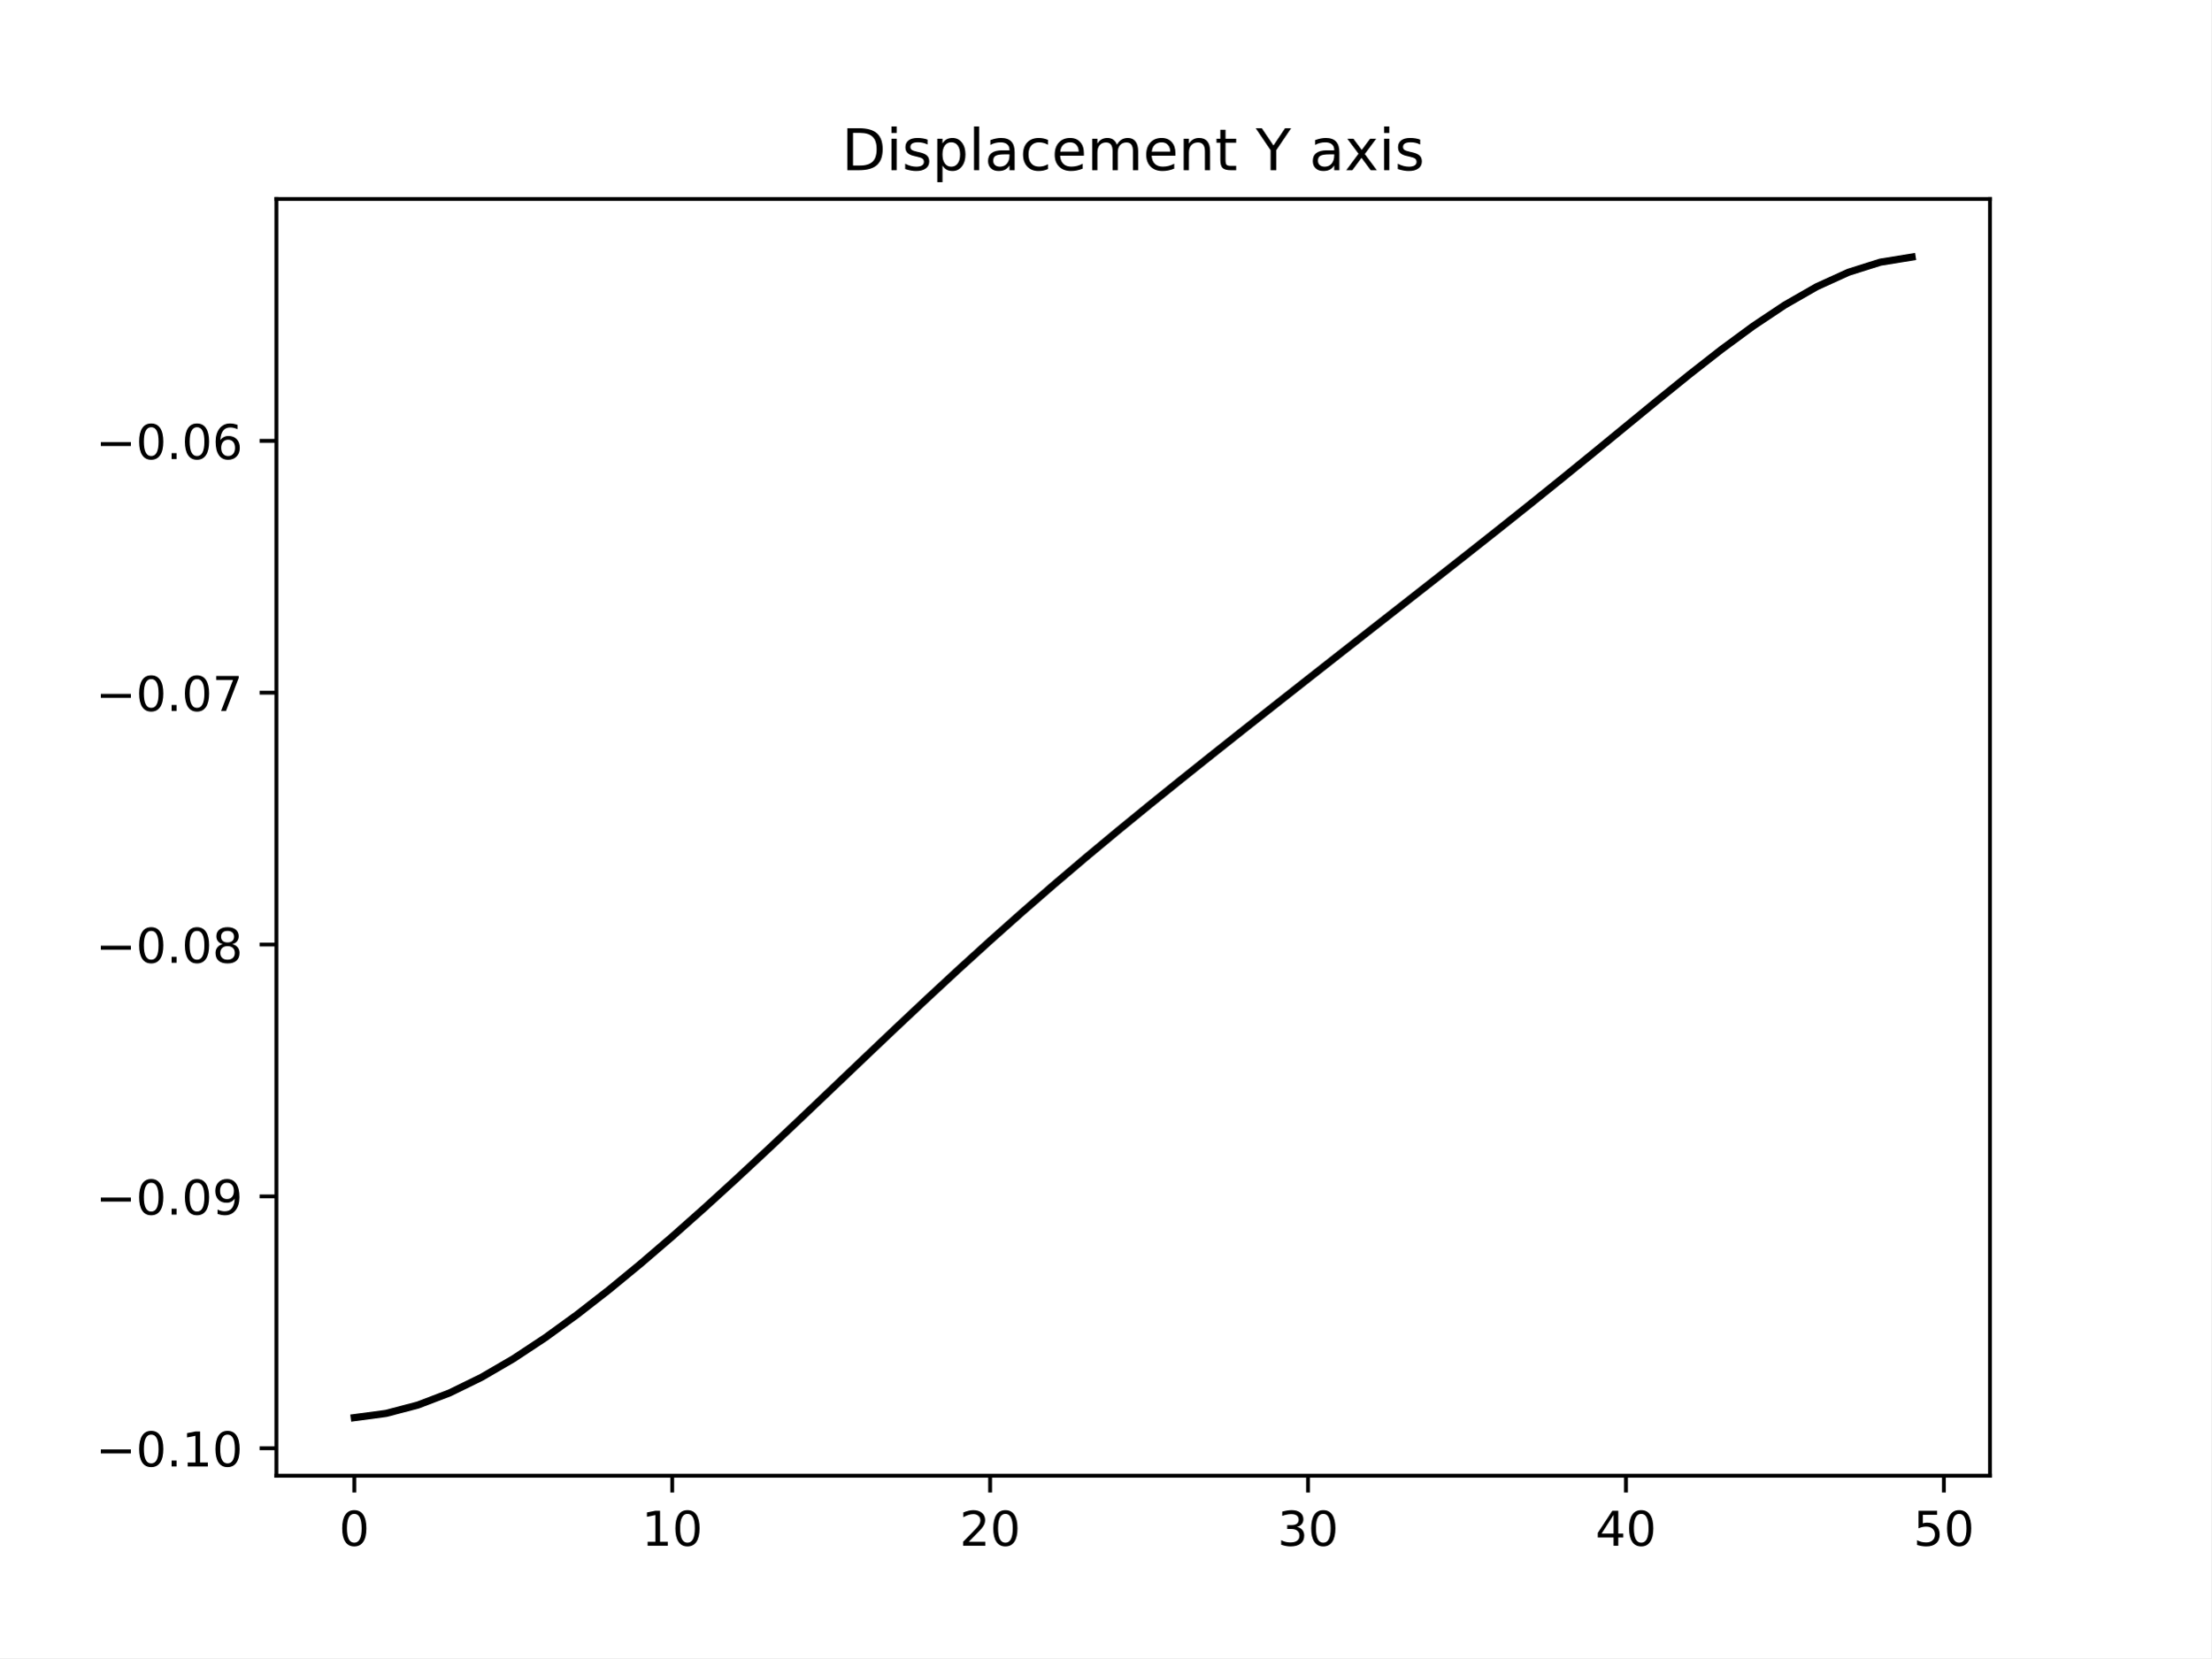
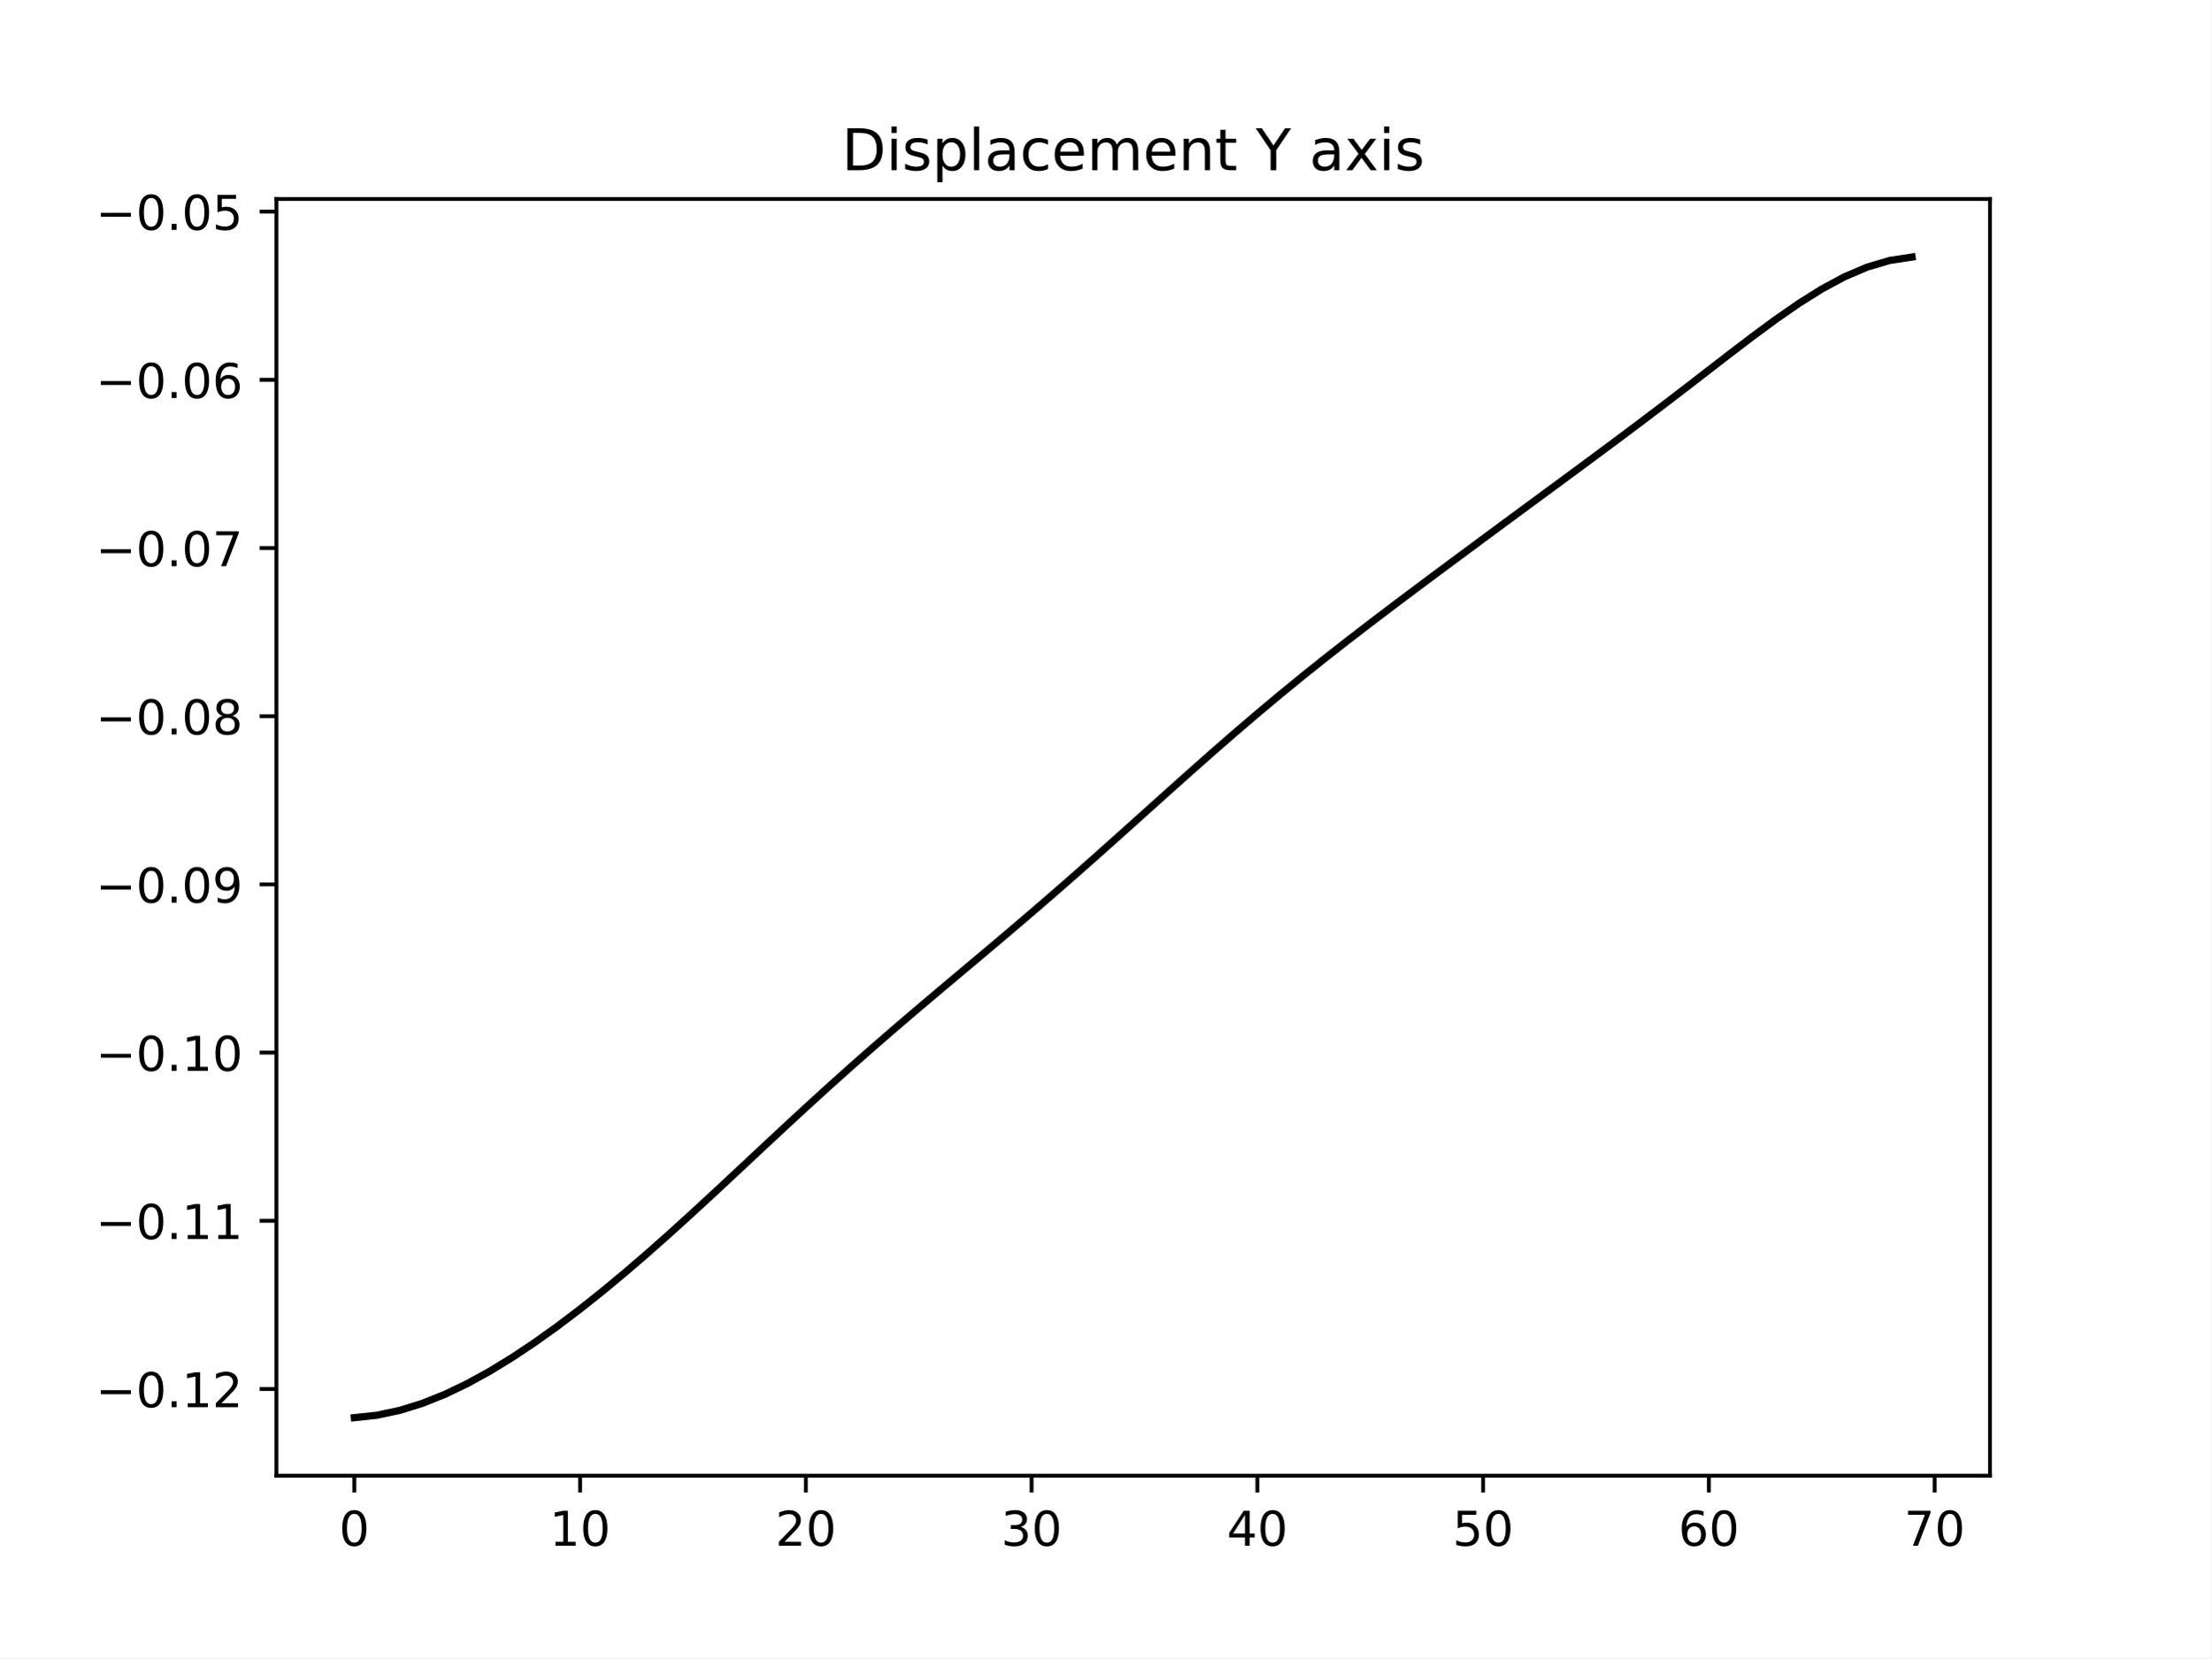
<svg xmlns="http://www.w3.org/2000/svg" xmlns:xlink="http://www.w3.org/1999/xlink" width="460.8pt" height="345.6pt" viewBox="0 0 460.8 345.6" version="1.1">
  <defs>
    <style type="text/css">*{stroke-linejoin: round; stroke-linecap: butt}</style>
  </defs>
  <g id="figure_1">
    <g id="patch_1">
      <path d="M 0 345.6  L 460.8 345.6  L 460.8 0  L 0 0  z " style="fill: #ffffff" />
    </g>
    <g id="axes_1">
      <g id="patch_2">
        <path d="M 57.6 307.584  L 414.72 307.584  L 414.72 41.472  L 57.6 41.472  z " style="fill: #ffffff" />
      </g>
      <g id="matplotlib.axis_1">
        <g id="xtick_1">
          <g id="line2d_1">
            <defs>
-               <path id="mce244738d7" d="M 0 0  L 0 3.5  " style="stroke: #000000; stroke-width: 0.8" />
+               <path id="m12a07c931f" d="M 0 0  L 0 3.5  " style="stroke: #000000; stroke-width: 0.8" />
            </defs>
            <g>
-               <use xlink:href="#mce244738d7" x="73.833" y="307.584" style="stroke: #000000; stroke-width: 0.8" />
+               <use xlink:href="#m12a07c931f" x="73.833" y="307.584" style="stroke: #000000; stroke-width: 0.8" />
            </g>
          </g>
          <g id="text_1">
            <g transform="translate(70.65148 322.1824) scale(0.1 -0.1)">
              <defs>
                <path id="DejaVuSans-30" d="M 2034 4250  Q 1547 4250 1301 3770  Q 1056 3291 1056 2328  Q 1056 1369 1301 889  Q 1547 409 2034 409  Q 2525 409 2770 889  Q 3016 1369 3016 2328  Q 3016 3291 2770 3770  Q 2525 4250 2034 4250  z M 2034 4750  Q 2819 4750 3233 4129  Q 3647 3509 3647 2328  Q 3647 1150 3233 529  Q 2819 -91 2034 -91  Q 1250 -91 836 529  Q 422 1150 422 2328  Q 422 3509 836 4129  Q 1250 4750 2034 4750  z " transform="scale(0.015625)" />
              </defs>
              <use xlink:href="#DejaVuSans-30" />
            </g>
          </g>
        </g>
        <g id="xtick_2">
          <g id="line2d_2">
            <g>
-               <use xlink:href="#mce244738d7" x="140.089" y="307.584" style="stroke: #000000; stroke-width: 0.8" />
+               <use xlink:href="#m12a07c931f" x="120.884" y="307.584" style="stroke: #000000; stroke-width: 0.8" />
            </g>
          </g>
          <g id="text_2">
-             <g transform="translate(133.7263 322.1824) scale(0.1 -0.1)">
+             <g transform="translate(114.5216 322.1824) scale(0.1 -0.1)">
              <defs>
                <path id="DejaVuSans-31" d="M 794 531  L 1825 531  L 1825 4091  L 703 3866  L 703 4441  L 1819 4666  L 2450 4666  L 2450 531  L 3481 531  L 3481 0  L 794 0  L 794 531  z " transform="scale(0.015625)" />
              </defs>
              <use xlink:href="#DejaVuSans-31" />
              <use xlink:href="#DejaVuSans-30" x="63.623" />
            </g>
          </g>
        </g>
        <g id="xtick_3">
          <g id="line2d_3">
            <g>
-               <use xlink:href="#mce244738d7" x="206.345" y="307.584" style="stroke: #000000; stroke-width: 0.8" />
+               <use xlink:href="#m12a07c931f" x="167.935" y="307.584" style="stroke: #000000; stroke-width: 0.8" />
            </g>
          </g>
          <g id="text_3">
-             <g transform="translate(199.9823 322.1824) scale(0.1 -0.1)">
+             <g transform="translate(161.573 322.1824) scale(0.1 -0.1)">
              <defs>
                <path id="DejaVuSans-32" d="M 1228 531  L 3431 531  L 3431 0  L 469 0  L 469 531  Q 828 903 1448 1529  Q 2069 2156 2228 2338  Q 2531 2678 2651 2914  Q 2772 3150 2772 3378  Q 2772 3750 2511 3984  Q 2250 4219 1831 4219  Q 1534 4219 1204 4116  Q 875 4013 500 3803  L 500 4441  Q 881 4594 1212 4672  Q 1544 4750 1819 4750  Q 2544 4750 2975 4387  Q 3406 4025 3406 3419  Q 3406 3131 3298 2873  Q 3191 2616 2906 2266  Q 2828 2175 2409 1742  Q 1991 1309 1228 531  z " transform="scale(0.015625)" />
              </defs>
              <use xlink:href="#DejaVuSans-32" />
              <use xlink:href="#DejaVuSans-30" x="63.623" />
            </g>
          </g>
        </g>
        <g id="xtick_4">
          <g id="line2d_4">
            <g>
-               <use xlink:href="#mce244738d7" x="272.601" y="307.584" style="stroke: #000000; stroke-width: 0.8" />
+               <use xlink:href="#m12a07c931f" x="214.987" y="307.584" style="stroke: #000000; stroke-width: 0.8" />
            </g>
          </g>
          <g id="text_4">
-             <g transform="translate(266.2383 322.1824) scale(0.1 -0.1)">
+             <g transform="translate(208.6244 322.1824) scale(0.1 -0.1)">
              <defs>
                <path id="DejaVuSans-33" d="M 2597 2516  Q 3050 2419 3304 2112  Q 3559 1806 3559 1356  Q 3559 666 3084 287  Q 2609 -91 1734 -91  Q 1441 -91 1130 -33  Q 819 25 488 141  L 488 750  Q 750 597 1062 519  Q 1375 441 1716 441  Q 2309 441 2620 675  Q 2931 909 2931 1356  Q 2931 1769 2642 2001  Q 2353 2234 1838 2234  L 1294 2234  L 1294 2753  L 1863 2753  Q 2328 2753 2575 2939  Q 2822 3125 2822 3475  Q 2822 3834 2567 4026  Q 2313 4219 1838 4219  Q 1578 4219 1281 4162  Q 984 4106 628 3988  L 628 4550  Q 988 4650 1302 4700  Q 1616 4750 1894 4750  Q 2613 4750 3031 4423  Q 3450 4097 3450 3541  Q 3450 3153 3228 2886  Q 3006 2619 2597 2516  z " transform="scale(0.015625)" />
              </defs>
              <use xlink:href="#DejaVuSans-33" />
              <use xlink:href="#DejaVuSans-30" x="63.623" />
            </g>
          </g>
        </g>
        <g id="xtick_5">
          <g id="line2d_5">
            <g>
-               <use xlink:href="#mce244738d7" x="338.857" y="307.584" style="stroke: #000000; stroke-width: 0.8" />
+               <use xlink:href="#m12a07c931f" x="262.038" y="307.584" style="stroke: #000000; stroke-width: 0.8" />
            </g>
          </g>
          <g id="text_5">
-             <g transform="translate(332.4943 322.1824) scale(0.1 -0.1)">
+             <g transform="translate(255.6758 322.1824) scale(0.1 -0.1)">
              <defs>
                <path id="DejaVuSans-34" d="M 2419 4116  L 825 1625  L 2419 1625  L 2419 4116  z M 2253 4666  L 3047 4666  L 3047 1625  L 3713 1625  L 3713 1100  L 3047 1100  L 3047 0  L 2419 0  L 2419 1100  L 313 1100  L 313 1709  L 2253 4666  z " transform="scale(0.015625)" />
              </defs>
              <use xlink:href="#DejaVuSans-34" />
              <use xlink:href="#DejaVuSans-30" x="63.623" />
            </g>
          </g>
        </g>
        <g id="xtick_6">
          <g id="line2d_6">
            <g>
-               <use xlink:href="#mce244738d7" x="405.113" y="307.584" style="stroke: #000000; stroke-width: 0.8" />
+               <use xlink:href="#m12a07c931f" x="309.09" y="307.584" style="stroke: #000000; stroke-width: 0.8" />
            </g>
          </g>
          <g id="text_6">
-             <g transform="translate(398.7504 322.1824) scale(0.1 -0.1)">
+             <g transform="translate(302.7271 322.1824) scale(0.1 -0.1)">
              <defs>
                <path id="DejaVuSans-35" d="M 691 4666  L 3169 4666  L 3169 4134  L 1269 4134  L 1269 2991  Q 1406 3038 1543 3061  Q 1681 3084 1819 3084  Q 2600 3084 3056 2656  Q 3513 2228 3513 1497  Q 3513 744 3044 326  Q 2575 -91 1722 -91  Q 1428 -91 1123 -41  Q 819 9 494 109  L 494 744  Q 775 591 1075 516  Q 1375 441 1709 441  Q 2250 441 2565 725  Q 2881 1009 2881 1497  Q 2881 1984 2565 2268  Q 2250 2553 1709 2553  Q 1456 2553 1204 2497  Q 953 2441 691 2322  L 691 4666  z " transform="scale(0.015625)" />
              </defs>
              <use xlink:href="#DejaVuSans-35" />
+               <use xlink:href="#DejaVuSans-30" x="63.623" />
+             </g>
+           </g>
+         </g>
+         <g id="xtick_7">
+           <g id="line2d_7">
+             <g>
+               <use xlink:href="#m12a07c931f" x="356.141" y="307.584" style="stroke: #000000; stroke-width: 0.8" />
+             </g>
+           </g>
+           <g id="text_7">
+             <g transform="translate(349.7785 322.1824) scale(0.1 -0.1)">
+               <defs>
+                 <path id="DejaVuSans-36" d="M 2113 2584  Q 1688 2584 1439 2293  Q 1191 2003 1191 1497  Q 1191 994 1439 701  Q 1688 409 2113 409  Q 2538 409 2786 701  Q 3034 994 3034 1497  Q 3034 2003 2786 2293  Q 2538 2584 2113 2584  z M 3366 4563  L 3366 3988  Q 3128 4100 2886 4159  Q 2644 4219 2406 4219  Q 1781 4219 1451 3797  Q 1122 3375 1075 2522  Q 1259 2794 1537 2939  Q 1816 3084 2150 3084  Q 2853 3084 3261 2657  Q 3669 2231 3669 1497  Q 3669 778 3244 343  Q 2819 -91 2113 -91  Q 1303 -91 875 529  Q 447 1150 447 2328  Q 447 3434 972 4092  Q 1497 4750 2381 4750  Q 2619 4750 2861 4703  Q 3103 4656 3366 4563  z " transform="scale(0.015625)" />
+               </defs>
+               <use xlink:href="#DejaVuSans-36" />
+               <use xlink:href="#DejaVuSans-30" x="63.623" />
+             </g>
+           </g>
+         </g>
+         <g id="xtick_8">
+           <g id="line2d_8">
+             <g>
+               <use xlink:href="#m12a07c931f" x="403.192" y="307.584" style="stroke: #000000; stroke-width: 0.8" />
+             </g>
+           </g>
+           <g id="text_8">
+             <g transform="translate(396.8299 322.1824) scale(0.1 -0.1)">
+               <defs>
+                 <path id="DejaVuSans-37" d="M 525 4666  L 3525 4666  L 3525 4397  L 1831 0  L 1172 0  L 2766 4134  L 525 4134  L 525 4666  z " transform="scale(0.015625)" />
+               </defs>
+               <use xlink:href="#DejaVuSans-37" />
              <use xlink:href="#DejaVuSans-30" x="63.623" />
            </g>
          </g>
        </g>
      </g>
      <g id="matplotlib.axis_2">
        <g id="ytick_1">
-           <g id="line2d_7">
+           <g id="line2d_9">
            <defs>
-               <path id="m7f513a164a" d="M 0 0  L -3.5 0  " style="stroke: #000000; stroke-width: 0.8" />
+               <path id="m870b611f7f" d="M 0 0  L -3.5 0  " style="stroke: #000000; stroke-width: 0.8" />
            </defs>
            <g>
-               <use xlink:href="#m7f513a164a" x="57.6" y="301.861" style="stroke: #000000; stroke-width: 0.8" />
-             </g>
-           </g>
-           <g id="text_7">
-             <g transform="translate(19.95469 305.6602) scale(0.1 -0.1)">
+               <use xlink:href="#m870b611f7f" x="57.6" y="289.514" style="stroke: #000000; stroke-width: 0.8" />
+             </g>
+           </g>
+           <g id="text_9">
+             <g transform="translate(19.95469 293.3137) scale(0.1 -0.1)">
              <defs>
                <path id="DejaVuSans-2212" d="M 678 2272  L 4684 2272  L 4684 1741  L 678 1741  L 678 2272  z " transform="scale(0.015625)" />
                <path id="DejaVuSans-2e" d="M 684 794  L 1344 794  L 1344 0  L 684 0  L 684 794  z " transform="scale(0.015625)" />
              </defs>
              <use xlink:href="#DejaVuSans-2212" />
              <use xlink:href="#DejaVuSans-30" x="83.789" />
              <use xlink:href="#DejaVuSans-2e" x="147.412" />
              <use xlink:href="#DejaVuSans-31" x="179.199" />
+               <use xlink:href="#DejaVuSans-32" x="242.822" />
+             </g>
+           </g>
+         </g>
+         <g id="ytick_2">
+           <g id="line2d_10">
+             <g>
+               <use xlink:href="#m870b611f7f" x="57.6" y="254.455" style="stroke: #000000; stroke-width: 0.8" />
+             </g>
+           </g>
+           <g id="text_10">
+             <g transform="translate(19.95469 258.2545) scale(0.1 -0.1)">
+               <use xlink:href="#DejaVuSans-2212" />
+               <use xlink:href="#DejaVuSans-30" x="83.789" />
+               <use xlink:href="#DejaVuSans-2e" x="147.412" />
+               <use xlink:href="#DejaVuSans-31" x="179.199" />
+               <use xlink:href="#DejaVuSans-31" x="242.822" />
+             </g>
+           </g>
+         </g>
+         <g id="ytick_3">
+           <g id="line2d_11">
+             <g>
+               <use xlink:href="#m870b611f7f" x="57.6" y="219.396" style="stroke: #000000; stroke-width: 0.8" />
+             </g>
+           </g>
+           <g id="text_11">
+             <g transform="translate(19.95469 223.1952) scale(0.1 -0.1)">
+               <use xlink:href="#DejaVuSans-2212" />
+               <use xlink:href="#DejaVuSans-30" x="83.789" />
+               <use xlink:href="#DejaVuSans-2e" x="147.412" />
+               <use xlink:href="#DejaVuSans-31" x="179.199" />
              <use xlink:href="#DejaVuSans-30" x="242.822" />
            </g>
          </g>
        </g>
-         <g id="ytick_2">
-           <g id="line2d_8">
-             <g>
-               <use xlink:href="#m7f513a164a" x="57.6" y="249.367" style="stroke: #000000; stroke-width: 0.8" />
-             </g>
-           </g>
-           <g id="text_8">
-             <g transform="translate(19.95469 253.1663) scale(0.1 -0.1)">
+         <g id="ytick_4">
+           <g id="line2d_12">
+             <g>
+               <use xlink:href="#m870b611f7f" x="57.6" y="184.337" style="stroke: #000000; stroke-width: 0.8" />
+             </g>
+           </g>
+           <g id="text_12">
+             <g transform="translate(19.95469 188.136) scale(0.1 -0.1)">
              <defs>
                <path id="DejaVuSans-39" d="M 703 97  L 703 672  Q 941 559 1184 500  Q 1428 441 1663 441  Q 2288 441 2617 861  Q 2947 1281 2994 2138  Q 2813 1869 2534 1725  Q 2256 1581 1919 1581  Q 1219 1581 811 2004  Q 403 2428 403 3163  Q 403 3881 828 4315  Q 1253 4750 1959 4750  Q 2769 4750 3195 4129  Q 3622 3509 3622 2328  Q 3622 1225 3098 567  Q 2575 -91 1691 -91  Q 1453 -91 1209 -44  Q 966 3 703 97  z M 1959 2075  Q 2384 2075 2632 2365  Q 2881 2656 2881 3163  Q 2881 3666 2632 3958  Q 2384 4250 1959 4250  Q 1534 4250 1286 3958  Q 1038 3666 1038 3163  Q 1038 2656 1286 2365  Q 1534 2075 1959 2075  z " transform="scale(0.015625)" />
              </defs>
              <use xlink:href="#DejaVuSans-2212" />
              <use xlink:href="#DejaVuSans-30" x="83.789" />
              <use xlink:href="#DejaVuSans-2e" x="147.412" />
              <use xlink:href="#DejaVuSans-30" x="179.199" />
              <use xlink:href="#DejaVuSans-39" x="242.822" />
            </g>
          </g>
        </g>
-         <g id="ytick_3">
-           <g id="line2d_9">
-             <g>
-               <use xlink:href="#m7f513a164a" x="57.6" y="196.873" style="stroke: #000000; stroke-width: 0.8" />
-             </g>
-           </g>
-           <g id="text_9">
-             <g transform="translate(19.95469 200.6724) scale(0.1 -0.1)">
+         <g id="ytick_5">
+           <g id="line2d_13">
+             <g>
+               <use xlink:href="#m870b611f7f" x="57.6" y="149.278" style="stroke: #000000; stroke-width: 0.8" />
+             </g>
+           </g>
+           <g id="text_13">
+             <g transform="translate(19.95469 153.0768) scale(0.1 -0.1)">
              <defs>
                <path id="DejaVuSans-38" d="M 2034 2216  Q 1584 2216 1326 1975  Q 1069 1734 1069 1313  Q 1069 891 1326 650  Q 1584 409 2034 409  Q 2484 409 2743 651  Q 3003 894 3003 1313  Q 3003 1734 2745 1975  Q 2488 2216 2034 2216  z M 1403 2484  Q 997 2584 770 2862  Q 544 3141 544 3541  Q 544 4100 942 4425  Q 1341 4750 2034 4750  Q 2731 4750 3128 4425  Q 3525 4100 3525 3541  Q 3525 3141 3298 2862  Q 3072 2584 2669 2484  Q 3125 2378 3379 2068  Q 3634 1759 3634 1313  Q 3634 634 3220 271  Q 2806 -91 2034 -91  Q 1263 -91 848 271  Q 434 634 434 1313  Q 434 1759 690 2068  Q 947 2378 1403 2484  z M 1172 3481  Q 1172 3119 1398 2916  Q 1625 2713 2034 2713  Q 2441 2713 2670 2916  Q 2900 3119 2900 3481  Q 2900 3844 2670 4047  Q 2441 4250 2034 4250  Q 1625 4250 1398 4047  Q 1172 3844 1172 3481  z " transform="scale(0.015625)" />
              </defs>
              <use xlink:href="#DejaVuSans-2212" />
              <use xlink:href="#DejaVuSans-30" x="83.789" />
              <use xlink:href="#DejaVuSans-2e" x="147.412" />
              <use xlink:href="#DejaVuSans-30" x="179.199" />
              <use xlink:href="#DejaVuSans-38" x="242.822" />
            </g>
          </g>
        </g>
-         <g id="ytick_4">
-           <g id="line2d_10">
-             <g>
-               <use xlink:href="#m7f513a164a" x="57.6" y="144.379" style="stroke: #000000; stroke-width: 0.8" />
-             </g>
-           </g>
-           <g id="text_10">
-             <g transform="translate(19.95469 148.1785) scale(0.1 -0.1)">
-               <defs>
-                 <path id="DejaVuSans-37" d="M 525 4666  L 3525 4666  L 3525 4397  L 1831 0  L 1172 0  L 2766 4134  L 525 4134  L 525 4666  z " transform="scale(0.015625)" />
-               </defs>
+         <g id="ytick_6">
+           <g id="line2d_14">
+             <g>
+               <use xlink:href="#m870b611f7f" x="57.6" y="114.218" style="stroke: #000000; stroke-width: 0.8" />
+             </g>
+           </g>
+           <g id="text_14">
+             <g transform="translate(19.95469 118.0176) scale(0.1 -0.1)">
              <use xlink:href="#DejaVuSans-2212" />
              <use xlink:href="#DejaVuSans-30" x="83.789" />
              <use xlink:href="#DejaVuSans-2e" x="147.412" />
              <use xlink:href="#DejaVuSans-30" x="179.199" />
              <use xlink:href="#DejaVuSans-37" x="242.822" />
            </g>
          </g>
        </g>
-         <g id="ytick_5">
-           <g id="line2d_11">
-             <g>
-               <use xlink:href="#m7f513a164a" x="57.6" y="91.885" style="stroke: #000000; stroke-width: 0.8" />
-             </g>
-           </g>
-           <g id="text_11">
-             <g transform="translate(19.95469 95.6846) scale(0.1 -0.1)">
-               <defs>
-                 <path id="DejaVuSans-36" d="M 2113 2584  Q 1688 2584 1439 2293  Q 1191 2003 1191 1497  Q 1191 994 1439 701  Q 1688 409 2113 409  Q 2538 409 2786 701  Q 3034 994 3034 1497  Q 3034 2003 2786 2293  Q 2538 2584 2113 2584  z M 3366 4563  L 3366 3988  Q 3128 4100 2886 4159  Q 2644 4219 2406 4219  Q 1781 4219 1451 3797  Q 1122 3375 1075 2522  Q 1259 2794 1537 2939  Q 1816 3084 2150 3084  Q 2853 3084 3261 2657  Q 3669 2231 3669 1497  Q 3669 778 3244 343  Q 2819 -91 2113 -91  Q 1303 -91 875 529  Q 447 1150 447 2328  Q 447 3434 972 4092  Q 1497 4750 2381 4750  Q 2619 4750 2861 4703  Q 3103 4656 3366 4563  z " transform="scale(0.015625)" />
-               </defs>
+         <g id="ytick_7">
+           <g id="line2d_15">
+             <g>
+               <use xlink:href="#m870b611f7f" x="57.6" y="79.159" style="stroke: #000000; stroke-width: 0.8" />
+             </g>
+           </g>
+           <g id="text_15">
+             <g transform="translate(19.95469 82.95834) scale(0.1 -0.1)">
              <use xlink:href="#DejaVuSans-2212" />
              <use xlink:href="#DejaVuSans-30" x="83.789" />
              <use xlink:href="#DejaVuSans-2e" x="147.412" />
              <use xlink:href="#DejaVuSans-30" x="179.199" />
              <use xlink:href="#DejaVuSans-36" x="242.822" />
            </g>
          </g>
        </g>
-       </g>
-       <g id="line2d_12">
-         <path d="M 73.833 295.488  L 80.458 294.6  L 87.084 292.858  L 93.71 290.324  L 100.335 287.082  L 106.961 283.226  L 113.586 278.851  L 120.212 274.046  L 126.838 268.887  L 133.463 263.437  L 140.089 257.746  L 146.714 251.859  L 153.34 245.813  L 159.966 239.643  L 166.591 233.385  L 173.217 227.078  L 179.842 220.76  L 186.468 214.467  L 193.094 208.236  L 199.719 202.096  L 206.345 196.071  L 212.97 190.175  L 219.596 184.413  L 226.222 178.781  L 232.847 173.264  L 239.473 167.844  L 246.098 162.499  L 252.724 157.208  L 259.35 151.953  L 265.975 146.721  L 272.601 141.506  L 279.226 136.303  L 285.852 131.108  L 292.478 125.919  L 299.103 120.727  L 305.729 115.521  L 312.354 110.284  L 318.98 105.003  L 325.606 99.664  L 332.231 94.268  L 338.857 88.831  L 345.482 83.397  L 352.108 78.035  L 358.734 72.85  L 365.359 67.97  L 371.985 63.551  L 378.61 59.754  L 385.236 56.739  L 391.862 54.643  L 398.487 53.568  " clip-path="url(#pe73eb215ac)" style="fill: none; stroke: #000000; stroke-width: 1.5; stroke-linecap: square" />
+         <g id="ytick_8">
+           <g id="line2d_16">
+             <g>
+               <use xlink:href="#m870b611f7f" x="57.6" y="44.1" style="stroke: #000000; stroke-width: 0.8" />
+             </g>
+           </g>
+           <g id="text_16">
+             <g transform="translate(19.95469 47.89912) scale(0.1 -0.1)">
+               <use xlink:href="#DejaVuSans-2212" />
+               <use xlink:href="#DejaVuSans-30" x="83.789" />
+               <use xlink:href="#DejaVuSans-2e" x="147.412" />
+               <use xlink:href="#DejaVuSans-30" x="179.199" />
+               <use xlink:href="#DejaVuSans-35" x="242.822" />
+             </g>
+           </g>
+         </g>
+       </g>
+       <g id="line2d_17">
+         <path d="M 73.833 295.488  L 78.538 294.983  L 83.243 293.989  L 87.948 292.534  L 92.653 290.657  L 97.358 288.401  L 102.064 285.812  L 106.769 282.93  L 111.474 279.792  L 116.179 276.429  L 120.884 272.865  L 125.589 269.12  L 130.294 265.212  L 135 261.162  L 139.705 256.988  L 144.41 252.716  L 149.115 248.372  L 153.82 243.985  L 158.525 239.585  L 163.23 235.2  L 167.935 230.853  L 172.641 226.564  L 177.346 222.345  L 182.051 218.199  L 186.756 214.124  L 191.461 210.107  L 196.166 206.133  L 200.871 202.18  L 205.577 198.226  L 210.282 194.25  L 214.987 190.236  L 219.692 186.173  L 224.397 182.057  L 229.102 177.891  L 233.807 173.688  L 238.513 169.463  L 243.218 165.236  L 247.923 161.03  L 252.628 156.867  L 257.333 152.766  L 262.038 148.742  L 266.743 144.804  L 271.449 140.956  L 276.154 137.194  L 280.859 133.51  L 285.564 129.89  L 290.269 126.32  L 294.974 122.786  L 299.679 119.276  L 304.385 115.783  L 309.09 112.299  L 313.795 108.824  L 318.5 105.355  L 323.205 101.889  L 327.91 98.422  L 332.615 94.945  L 337.32 91.447  L 342.026 87.92  L 346.731 84.354  L 351.436 80.75  L 356.141 77.119  L 360.846 73.49  L 365.551 69.909  L 370.256 66.446  L 374.962 63.187  L 379.667 60.235  L 384.372 57.7  L 389.077 55.686  L 393.782 54.286  L 398.487 53.568  " clip-path="url(#pc0a5fb8199)" style="fill: none; stroke: #000000; stroke-width: 1.5; stroke-linecap: square" />
      </g>
      <g id="patch_3">
        <path d="M 57.6 307.584  L 57.6 41.472  " style="fill: none; stroke: #000000; stroke-width: 0.8; stroke-linejoin: miter; stroke-linecap: square" />
      </g>
      <g id="patch_4">
        <path d="M 414.72 307.584  L 414.72 41.472  " style="fill: none; stroke: #000000; stroke-width: 0.8; stroke-linejoin: miter; stroke-linecap: square" />
      </g>
      <g id="patch_5">
        <path d="M 57.6 307.584  L 414.72 307.584  " style="fill: none; stroke: #000000; stroke-width: 0.8; stroke-linejoin: miter; stroke-linecap: square" />
      </g>
      <g id="patch_6">
        <path d="M 57.6 41.472  L 414.72 41.472  " style="fill: none; stroke: #000000; stroke-width: 0.8; stroke-linejoin: miter; stroke-linecap: square" />
      </g>
-       <g id="text_12">
+       <g id="text_17">
        <g transform="translate(175.4137 35.472) scale(0.12 -0.12)">
          <defs>
            <path id="DejaVuSans-44" d="M 1259 4147  L 1259 519  L 2022 519  Q 2988 519 3436 956  Q 3884 1394 3884 2338  Q 3884 3275 3436 3711  Q 2988 4147 2022 4147  L 1259 4147  z M 628 4666  L 1925 4666  Q 3281 4666 3915 4102  Q 4550 3538 4550 2338  Q 4550 1131 3912 565  Q 3275 0 1925 0  L 628 0  L 628 4666  z " transform="scale(0.015625)" />
            <path id="DejaVuSans-69" d="M 603 3500  L 1178 3500  L 1178 0  L 603 0  L 603 3500  z M 603 4863  L 1178 4863  L 1178 4134  L 603 4134  L 603 4863  z " transform="scale(0.015625)" />
            <path id="DejaVuSans-73" d="M 2834 3397  L 2834 2853  Q 2591 2978 2328 3040  Q 2066 3103 1784 3103  Q 1356 3103 1142 2972  Q 928 2841 928 2578  Q 928 2378 1081 2264  Q 1234 2150 1697 2047  L 1894 2003  Q 2506 1872 2764 1633  Q 3022 1394 3022 966  Q 3022 478 2636 193  Q 2250 -91 1575 -91  Q 1294 -91 989 -36  Q 684 19 347 128  L 347 722  Q 666 556 975 473  Q 1284 391 1588 391  Q 1994 391 2212 530  Q 2431 669 2431 922  Q 2431 1156 2273 1281  Q 2116 1406 1581 1522  L 1381 1569  Q 847 1681 609 1914  Q 372 2147 372 2553  Q 372 3047 722 3315  Q 1072 3584 1716 3584  Q 2034 3584 2315 3537  Q 2597 3491 2834 3397  z " transform="scale(0.015625)" />
            <path id="DejaVuSans-70" d="M 1159 525  L 1159 -1331  L 581 -1331  L 581 3500  L 1159 3500  L 1159 2969  Q 1341 3281 1617 3432  Q 1894 3584 2278 3584  Q 2916 3584 3314 3078  Q 3713 2572 3713 1747  Q 3713 922 3314 415  Q 2916 -91 2278 -91  Q 1894 -91 1617 61  Q 1341 213 1159 525  z M 3116 1747  Q 3116 2381 2855 2742  Q 2594 3103 2138 3103  Q 1681 3103 1420 2742  Q 1159 2381 1159 1747  Q 1159 1113 1420 752  Q 1681 391 2138 391  Q 2594 391 2855 752  Q 3116 1113 3116 1747  z " transform="scale(0.015625)" />
            <path id="DejaVuSans-6c" d="M 603 4863  L 1178 4863  L 1178 0  L 603 0  L 603 4863  z " transform="scale(0.015625)" />
            <path id="DejaVuSans-61" d="M 2194 1759  Q 1497 1759 1228 1600  Q 959 1441 959 1056  Q 959 750 1161 570  Q 1363 391 1709 391  Q 2188 391 2477 730  Q 2766 1069 2766 1631  L 2766 1759  L 2194 1759  z M 3341 1997  L 3341 0  L 2766 0  L 2766 531  Q 2569 213 2275 61  Q 1981 -91 1556 -91  Q 1019 -91 701 211  Q 384 513 384 1019  Q 384 1609 779 1909  Q 1175 2209 1959 2209  L 2766 2209  L 2766 2266  Q 2766 2663 2505 2880  Q 2244 3097 1772 3097  Q 1472 3097 1187 3025  Q 903 2953 641 2809  L 641 3341  Q 956 3463 1253 3523  Q 1550 3584 1831 3584  Q 2591 3584 2966 3190  Q 3341 2797 3341 1997  z " transform="scale(0.015625)" />
            <path id="DejaVuSans-63" d="M 3122 3366  L 3122 2828  Q 2878 2963 2633 3030  Q 2388 3097 2138 3097  Q 1578 3097 1268 2742  Q 959 2388 959 1747  Q 959 1106 1268 751  Q 1578 397 2138 397  Q 2388 397 2633 464  Q 2878 531 3122 666  L 3122 134  Q 2881 22 2623 -34  Q 2366 -91 2075 -91  Q 1284 -91 818 406  Q 353 903 353 1747  Q 353 2603 823 3093  Q 1294 3584 2113 3584  Q 2378 3584 2631 3529  Q 2884 3475 3122 3366  z " transform="scale(0.015625)" />
            <path id="DejaVuSans-65" d="M 3597 1894  L 3597 1613  L 953 1613  Q 991 1019 1311 708  Q 1631 397 2203 397  Q 2534 397 2845 478  Q 3156 559 3463 722  L 3463 178  Q 3153 47 2828 -22  Q 2503 -91 2169 -91  Q 1331 -91 842 396  Q 353 884 353 1716  Q 353 2575 817 3079  Q 1281 3584 2069 3584  Q 2775 3584 3186 3129  Q 3597 2675 3597 1894  z M 3022 2063  Q 3016 2534 2758 2815  Q 2500 3097 2075 3097  Q 1594 3097 1305 2825  Q 1016 2553 972 2059  L 3022 2063  z " transform="scale(0.015625)" />
            <path id="DejaVuSans-6d" d="M 3328 2828  Q 3544 3216 3844 3400  Q 4144 3584 4550 3584  Q 5097 3584 5394 3201  Q 5691 2819 5691 2113  L 5691 0  L 5113 0  L 5113 2094  Q 5113 2597 4934 2840  Q 4756 3084 4391 3084  Q 3944 3084 3684 2787  Q 3425 2491 3425 1978  L 3425 0  L 2847 0  L 2847 2094  Q 2847 2600 2669 2842  Q 2491 3084 2119 3084  Q 1678 3084 1418 2786  Q 1159 2488 1159 1978  L 1159 0  L 581 0  L 581 3500  L 1159 3500  L 1159 2956  Q 1356 3278 1631 3431  Q 1906 3584 2284 3584  Q 2666 3584 2933 3390  Q 3200 3197 3328 2828  z " transform="scale(0.015625)" />
            <path id="DejaVuSans-6e" d="M 3513 2113  L 3513 0  L 2938 0  L 2938 2094  Q 2938 2591 2744 2837  Q 2550 3084 2163 3084  Q 1697 3084 1428 2787  Q 1159 2491 1159 1978  L 1159 0  L 581 0  L 581 3500  L 1159 3500  L 1159 2956  Q 1366 3272 1645 3428  Q 1925 3584 2291 3584  Q 2894 3584 3203 3211  Q 3513 2838 3513 2113  z " transform="scale(0.015625)" />
            <path id="DejaVuSans-74" d="M 1172 4494  L 1172 3500  L 2356 3500  L 2356 3053  L 1172 3053  L 1172 1153  Q 1172 725 1289 603  Q 1406 481 1766 481  L 2356 481  L 2356 0  L 1766 0  Q 1100 0 847 248  Q 594 497 594 1153  L 594 3053  L 172 3053  L 172 3500  L 594 3500  L 594 4494  L 1172 4494  z " transform="scale(0.015625)" />
            <path id="DejaVuSans-20" transform="scale(0.015625)" />
            <path id="DejaVuSans-59" d="M -13 4666  L 666 4666  L 1959 2747  L 3244 4666  L 3922 4666  L 2272 2222  L 2272 0  L 1638 0  L 1638 2222  L -13 4666  z " transform="scale(0.015625)" />
            <path id="DejaVuSans-78" d="M 3513 3500  L 2247 1797  L 3578 0  L 2900 0  L 1881 1375  L 863 0  L 184 0  L 1544 1831  L 300 3500  L 978 3500  L 1906 2253  L 2834 3500  L 3513 3500  z " transform="scale(0.015625)" />
          </defs>
          <use xlink:href="#DejaVuSans-44" />
          <use xlink:href="#DejaVuSans-69" x="77.002" />
          <use xlink:href="#DejaVuSans-73" x="104.785" />
          <use xlink:href="#DejaVuSans-70" x="156.885" />
          <use xlink:href="#DejaVuSans-6c" x="220.361" />
          <use xlink:href="#DejaVuSans-61" x="248.145" />
          <use xlink:href="#DejaVuSans-63" x="309.424" />
          <use xlink:href="#DejaVuSans-65" x="364.404" />
          <use xlink:href="#DejaVuSans-6d" x="425.928" />
          <use xlink:href="#DejaVuSans-65" x="523.34" />
          <use xlink:href="#DejaVuSans-6e" x="584.863" />
          <use xlink:href="#DejaVuSans-74" x="648.242" />
          <use xlink:href="#DejaVuSans-20" x="687.451" />
          <use xlink:href="#DejaVuSans-59" x="719.238" />
          <use xlink:href="#DejaVuSans-20" x="780.322" />
          <use xlink:href="#DejaVuSans-61" x="812.109" />
          <use xlink:href="#DejaVuSans-78" x="873.389" />
          <use xlink:href="#DejaVuSans-69" x="932.568" />
          <use xlink:href="#DejaVuSans-73" x="960.352" />
        </g>
      </g>
    </g>
  </g>
  <defs>
-     <clipPath id="pe73eb215ac">
+     <clipPath id="pc0a5fb8199">
      <rect x="57.6" y="41.472" width="357.12" height="266.112" />
    </clipPath>
  </defs>
</svg>
